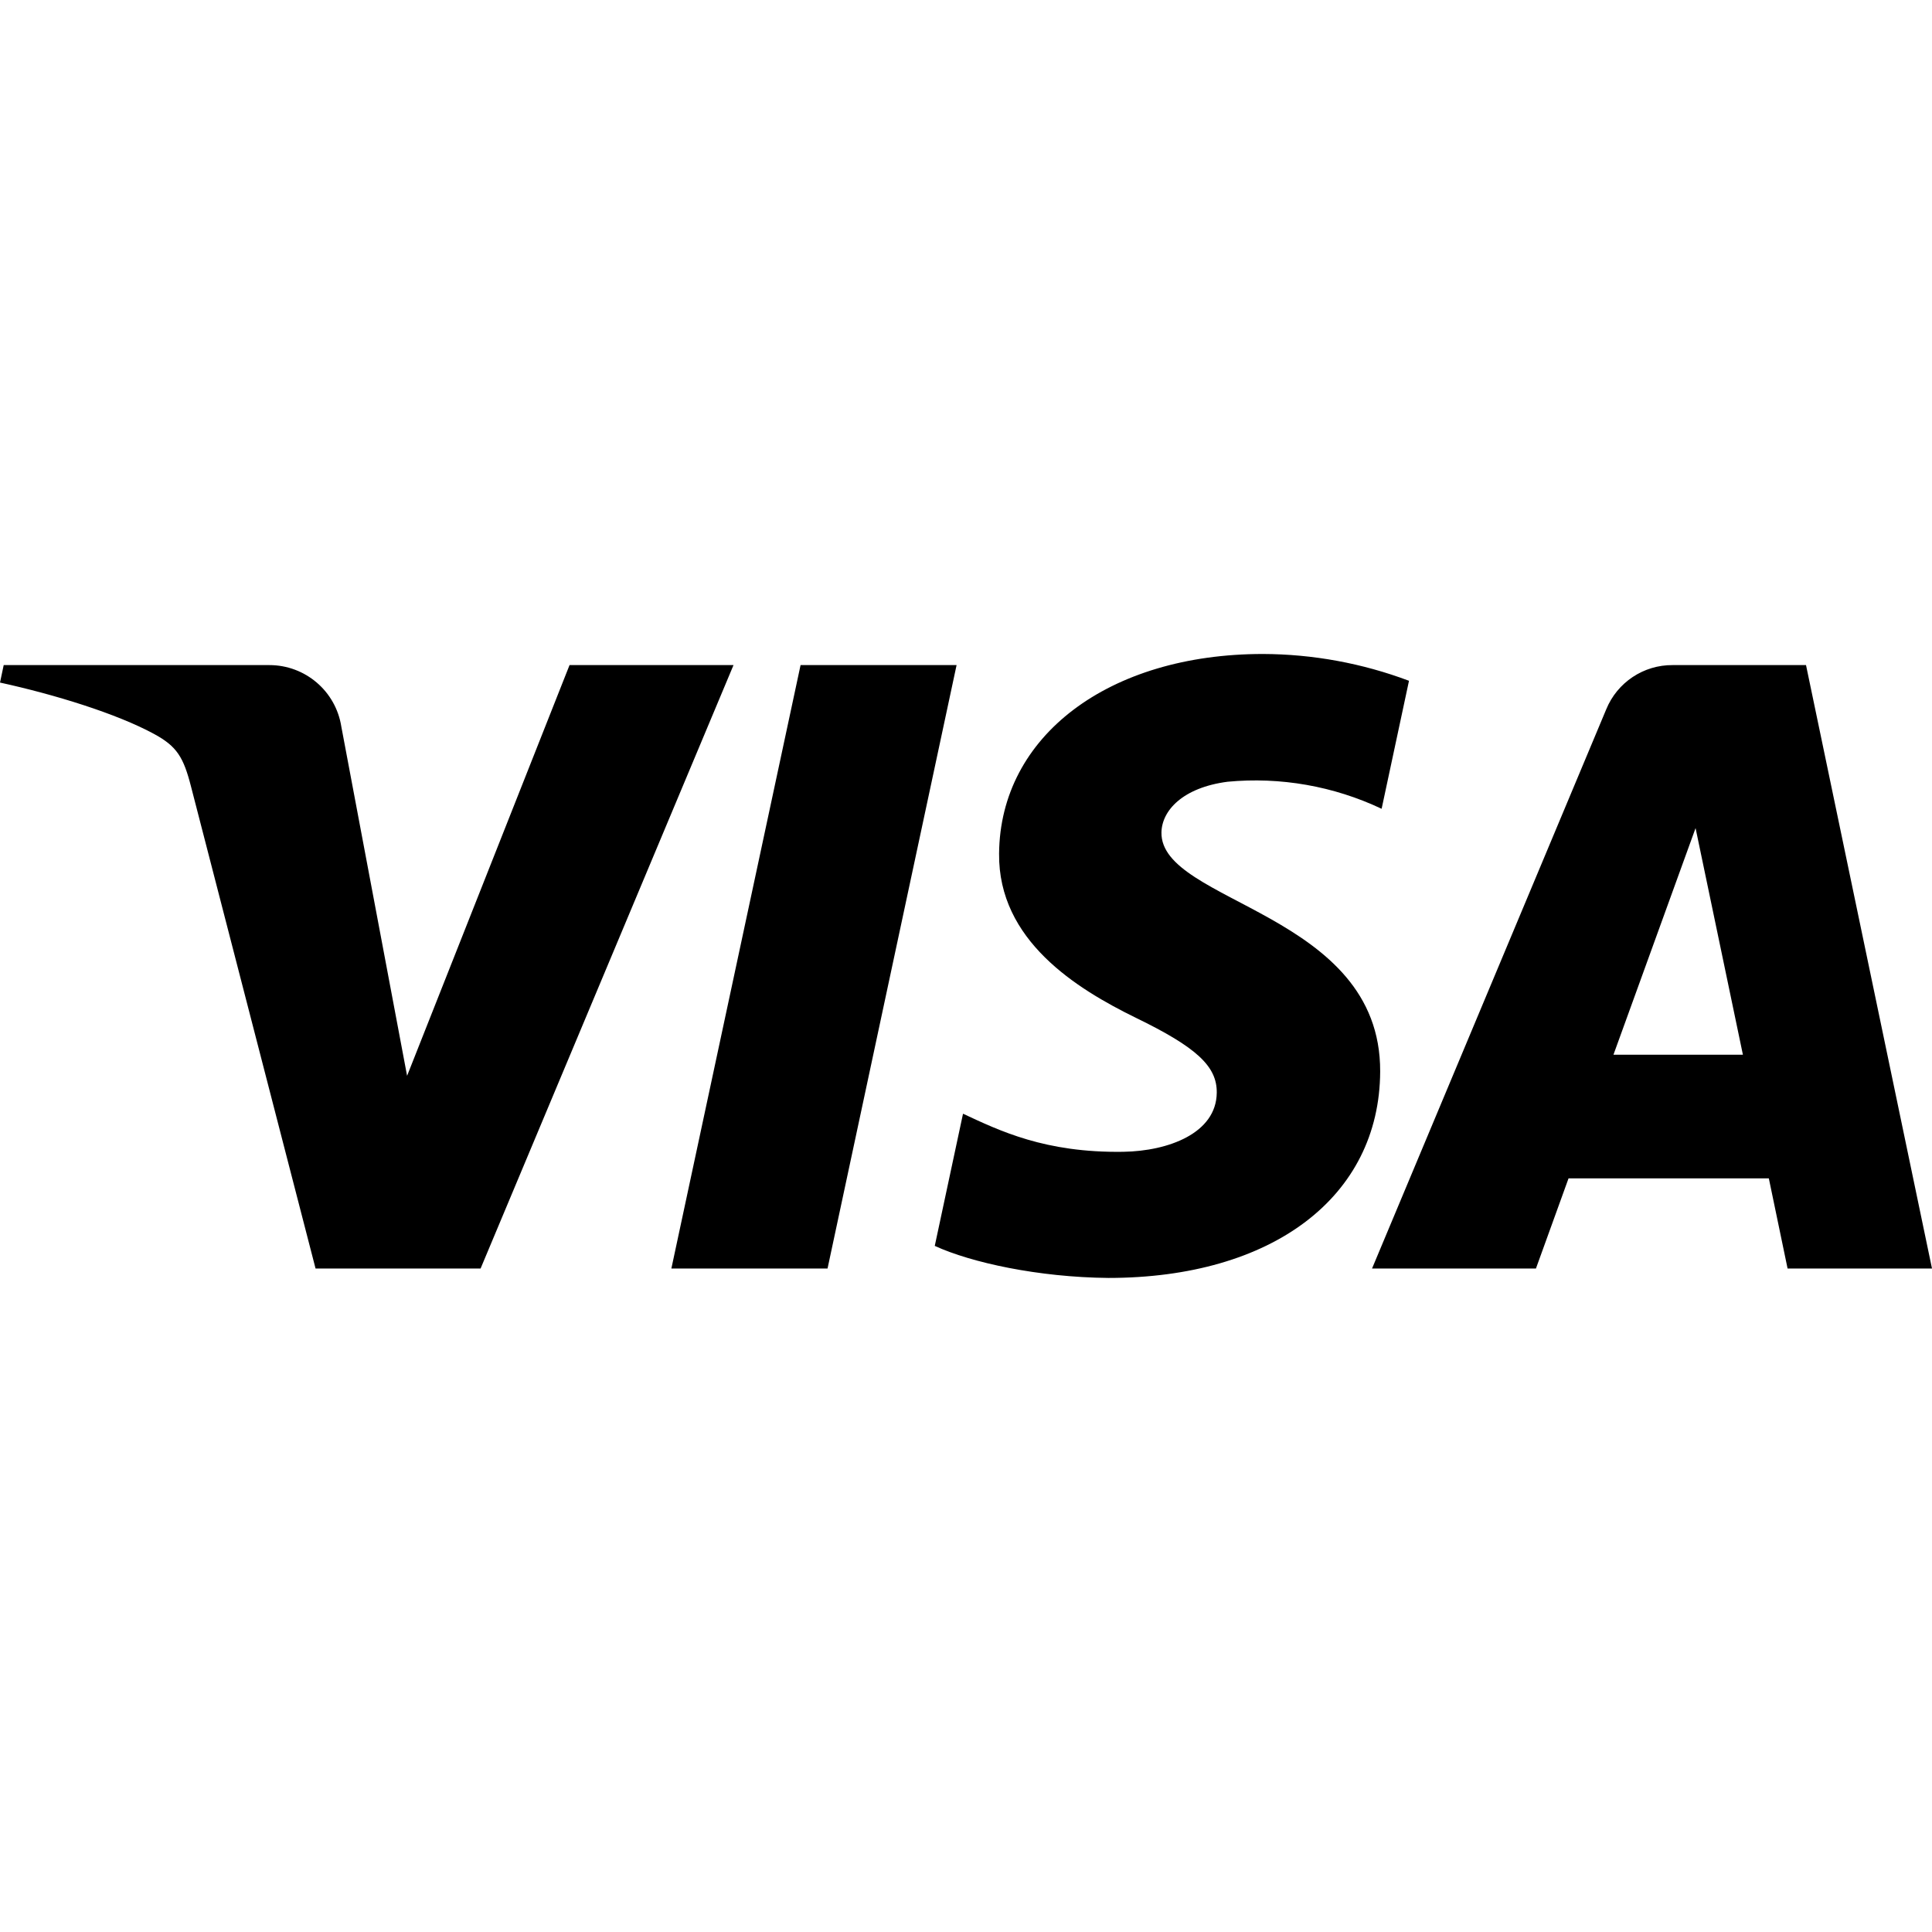
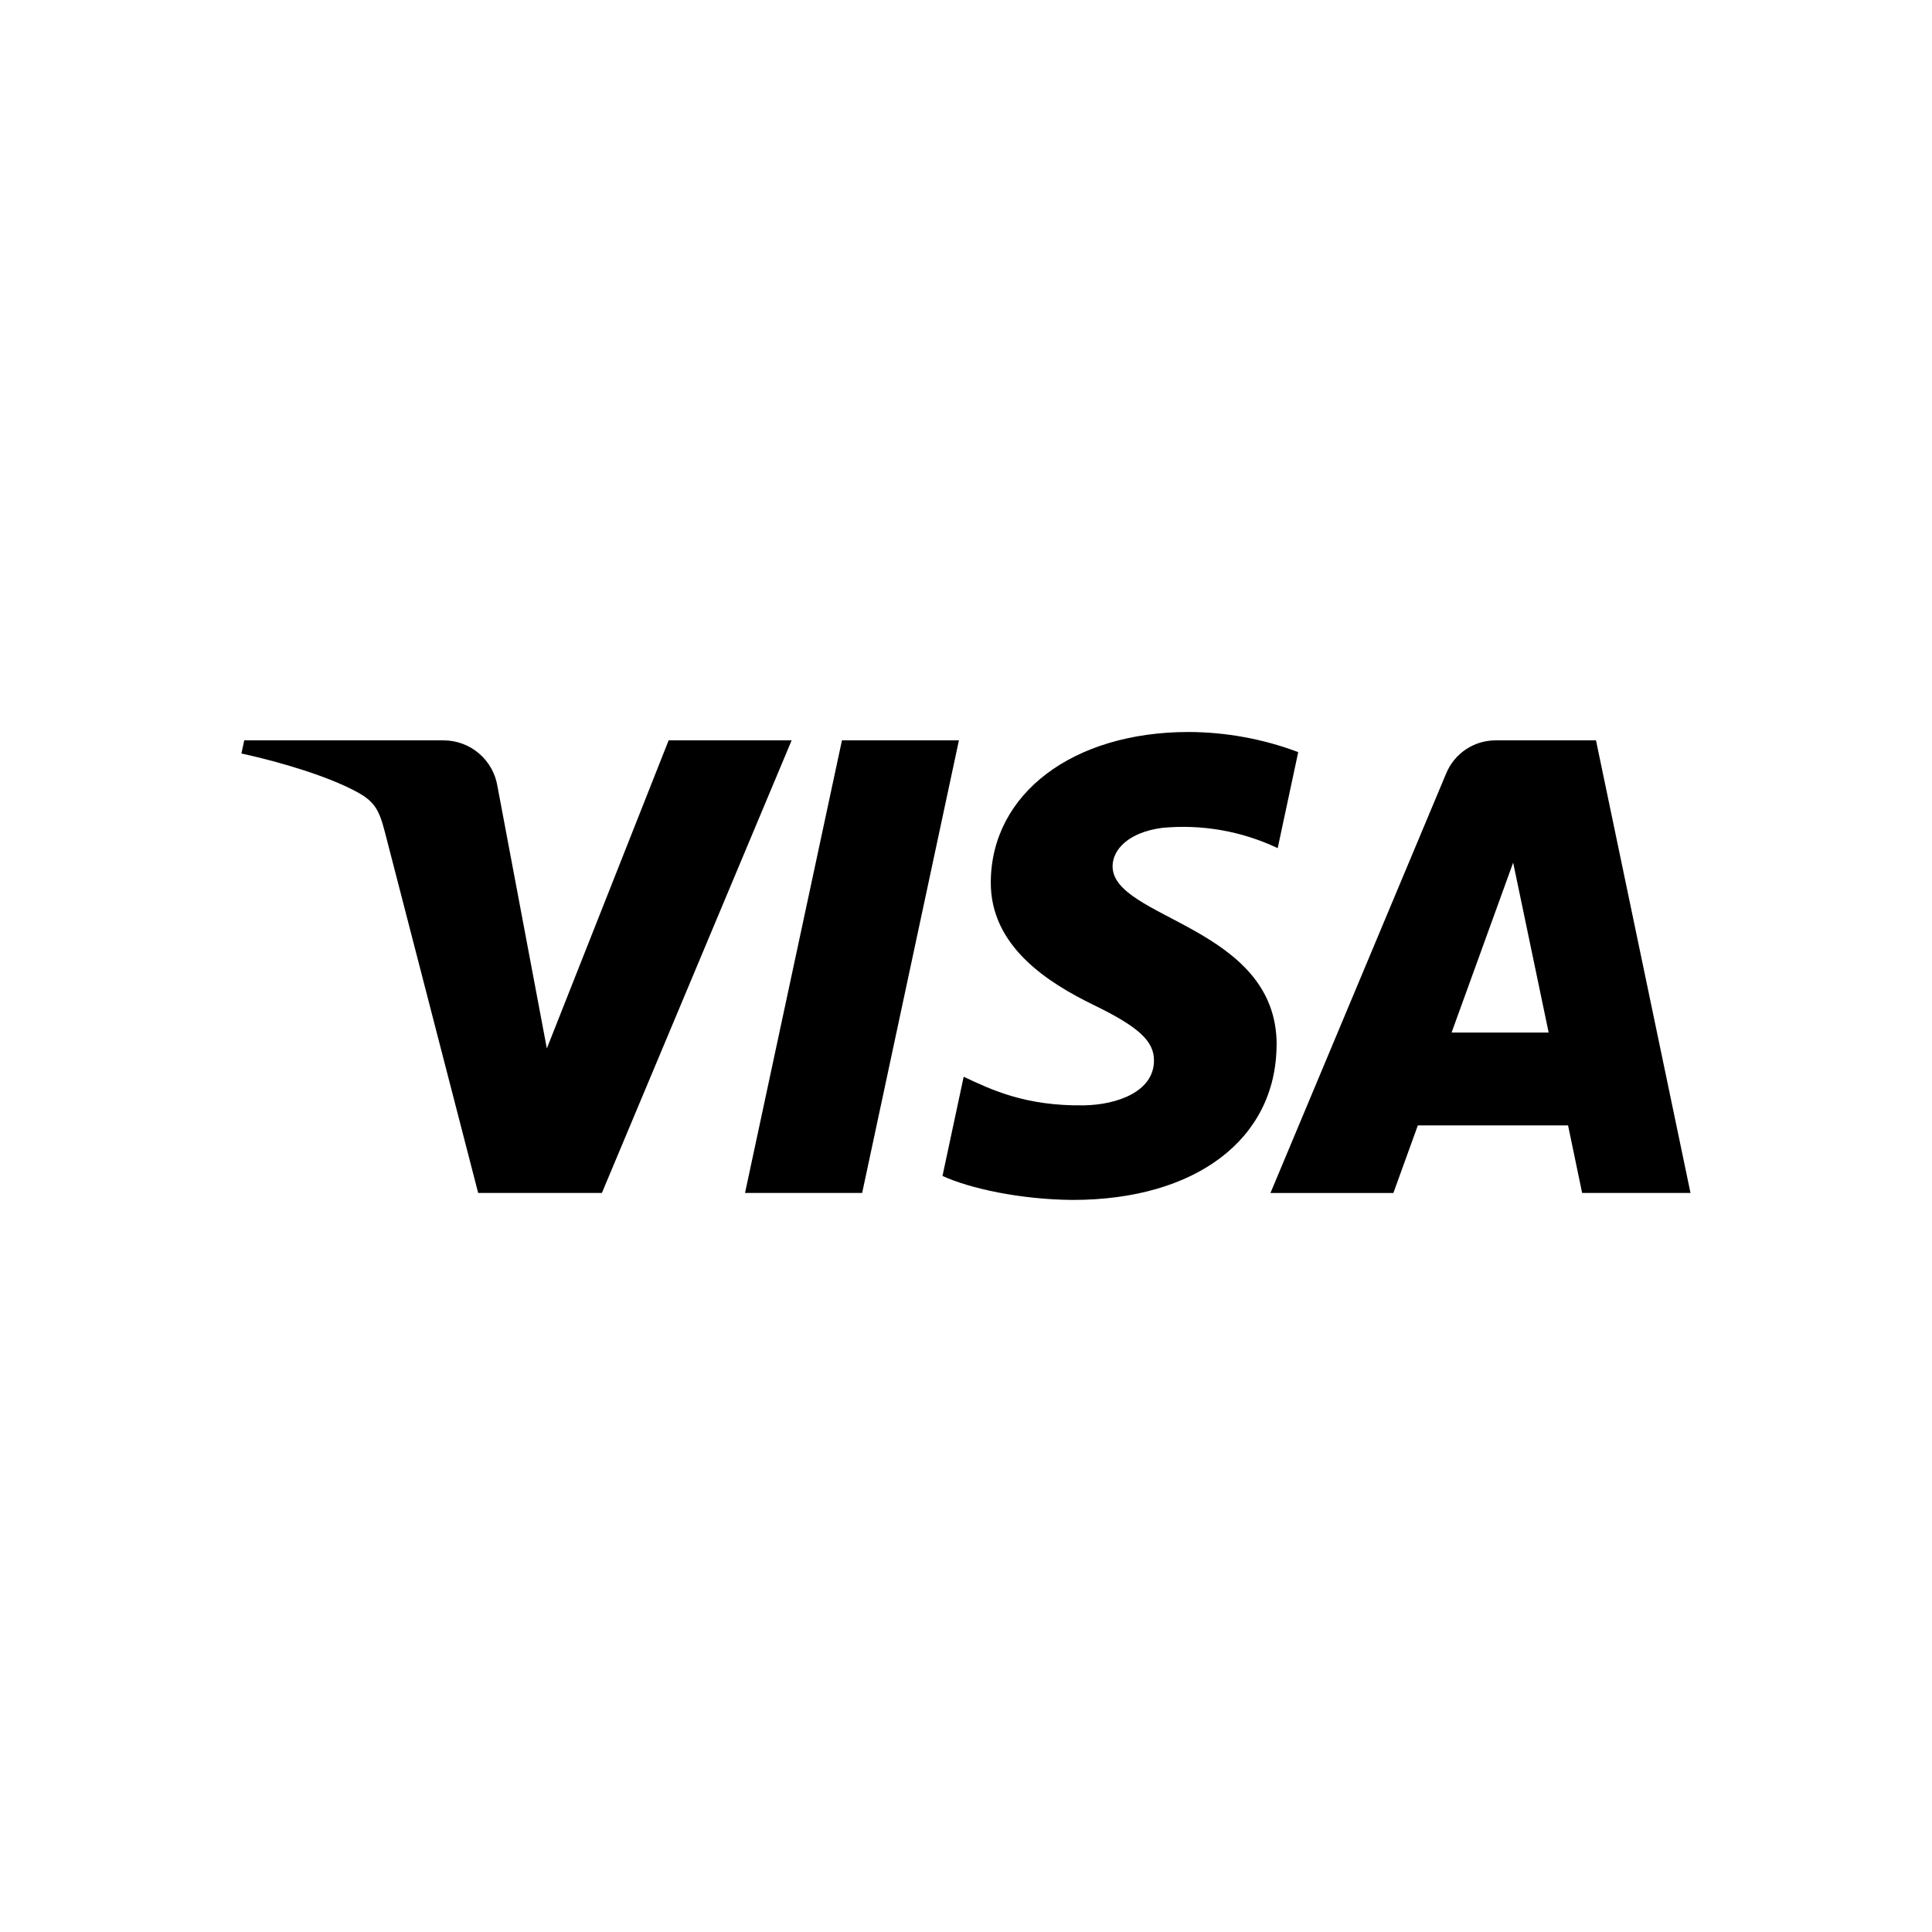
<svg xmlns="http://www.w3.org/2000/svg" width="24" height="24" viewBox="0 0 24 24" fill="currentColor">
-   <path d="M9.112,8.262l-3.142,7.496h-2.05l-1.546-5.983c-.094-.368-.175-.503-.461-.658-.466-.253-1.236-.49-1.913-.638l.046-.217h3.3c.446,0,.825.324.894.764l.817,4.338,2.018-5.102h2.037ZM17.145,13.311c.008-1.979-2.736-2.088-2.717-2.972.006-.269.262-.555.822-.628.656-.062,1.317.054,1.913.336l.34-1.59c-.58-.218-1.194-.331-1.814-.333-1.917,0-3.266,1.02-3.278,2.479-.012,1.079.963,1.68,1.698,2.04.756.367,1.01.603,1.006.931-.005.504-.602.725-1.16.734-.975.015-1.54-.263-1.992-.473l-.351,1.642c.453.208,1.289.39,2.156.398,2.037,0,3.37-1.006,3.377-2.564M22.206,15.758h1.794l-1.565-7.496h-1.656c-.362-.003-.689.215-.826.55l-2.909,6.946h2.036l.405-1.12h2.488l.233,1.12ZM20.043,13.102l1.02-2.815.588,2.815h-1.608ZM11.883,8.262l-1.603,7.496h-1.94l1.605-7.496h1.938Z" />
+   <path d="M9.834,9.197l-2.357,5.622h-1.537l-1.16-4.487c-.071-.276-.131-.377-.346-.494-.349-.19-.927-.367-1.435-.478l.035-.163h2.475c.335,0,.619.243.671.573l.613,3.254,1.513-3.827h1.528ZM15.859,12.984c.006-1.484-2.052-1.566-2.038-2.229.004-.202.197-.416.616-.471.492-.047.988.04,1.435.252l.255-1.193c-.435-.164-.896-.248-1.361-.25-1.438,0-2.449.765-2.458,1.859-.009.809.722,1.26,1.273,1.53.567.275.758.452.754.698-.004.378-.452.544-.87.551-.731.011-1.155-.197-1.494-.355l-.263,1.232c.34.156.967.293,1.617.298,1.528,0,2.527-.755,2.533-1.923M19.654,14.819h1.346l-1.174-5.622h-1.242c-.271-.002-.517.161-.62.413l-2.182,5.21h1.527l.304-.84h1.866s.175.84.175.84ZM18.032,12.827l.765-2.111.441,2.111s-1.206,0-1.206,0ZM11.912,9.197l-1.202,5.622h-1.455l1.204-5.622s1.453,0,1.454,0Z" />
</svg>
